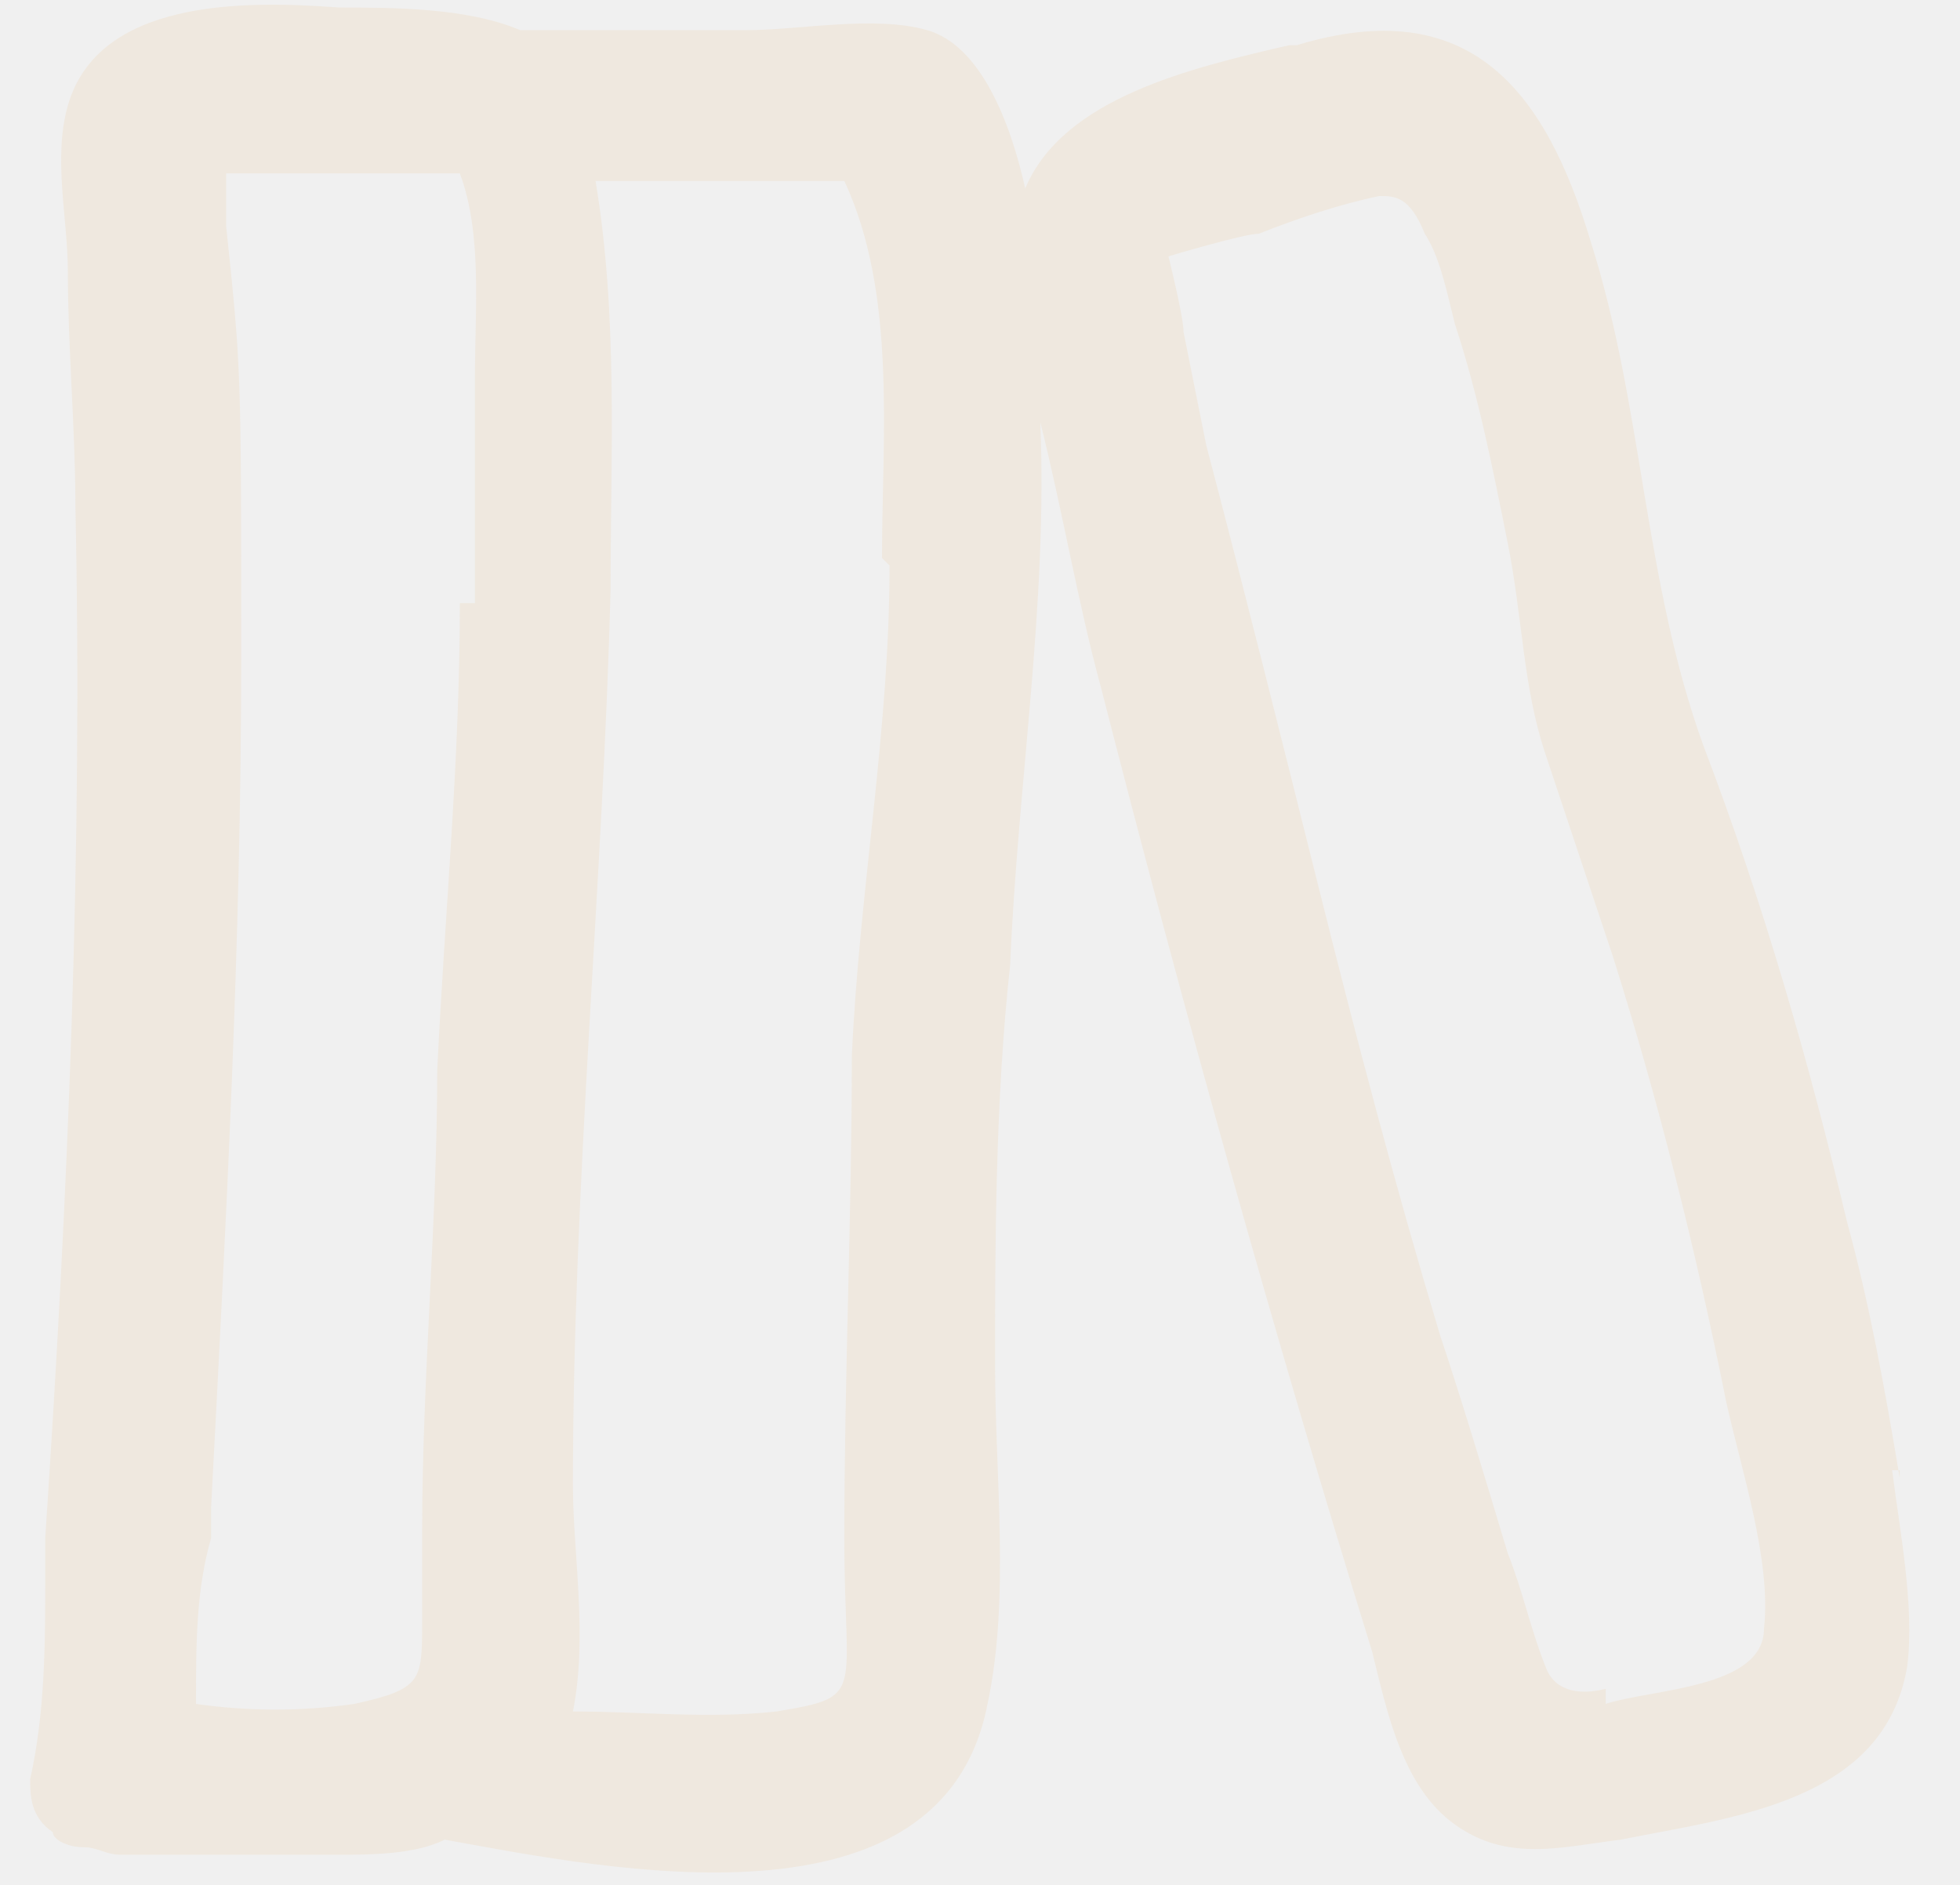
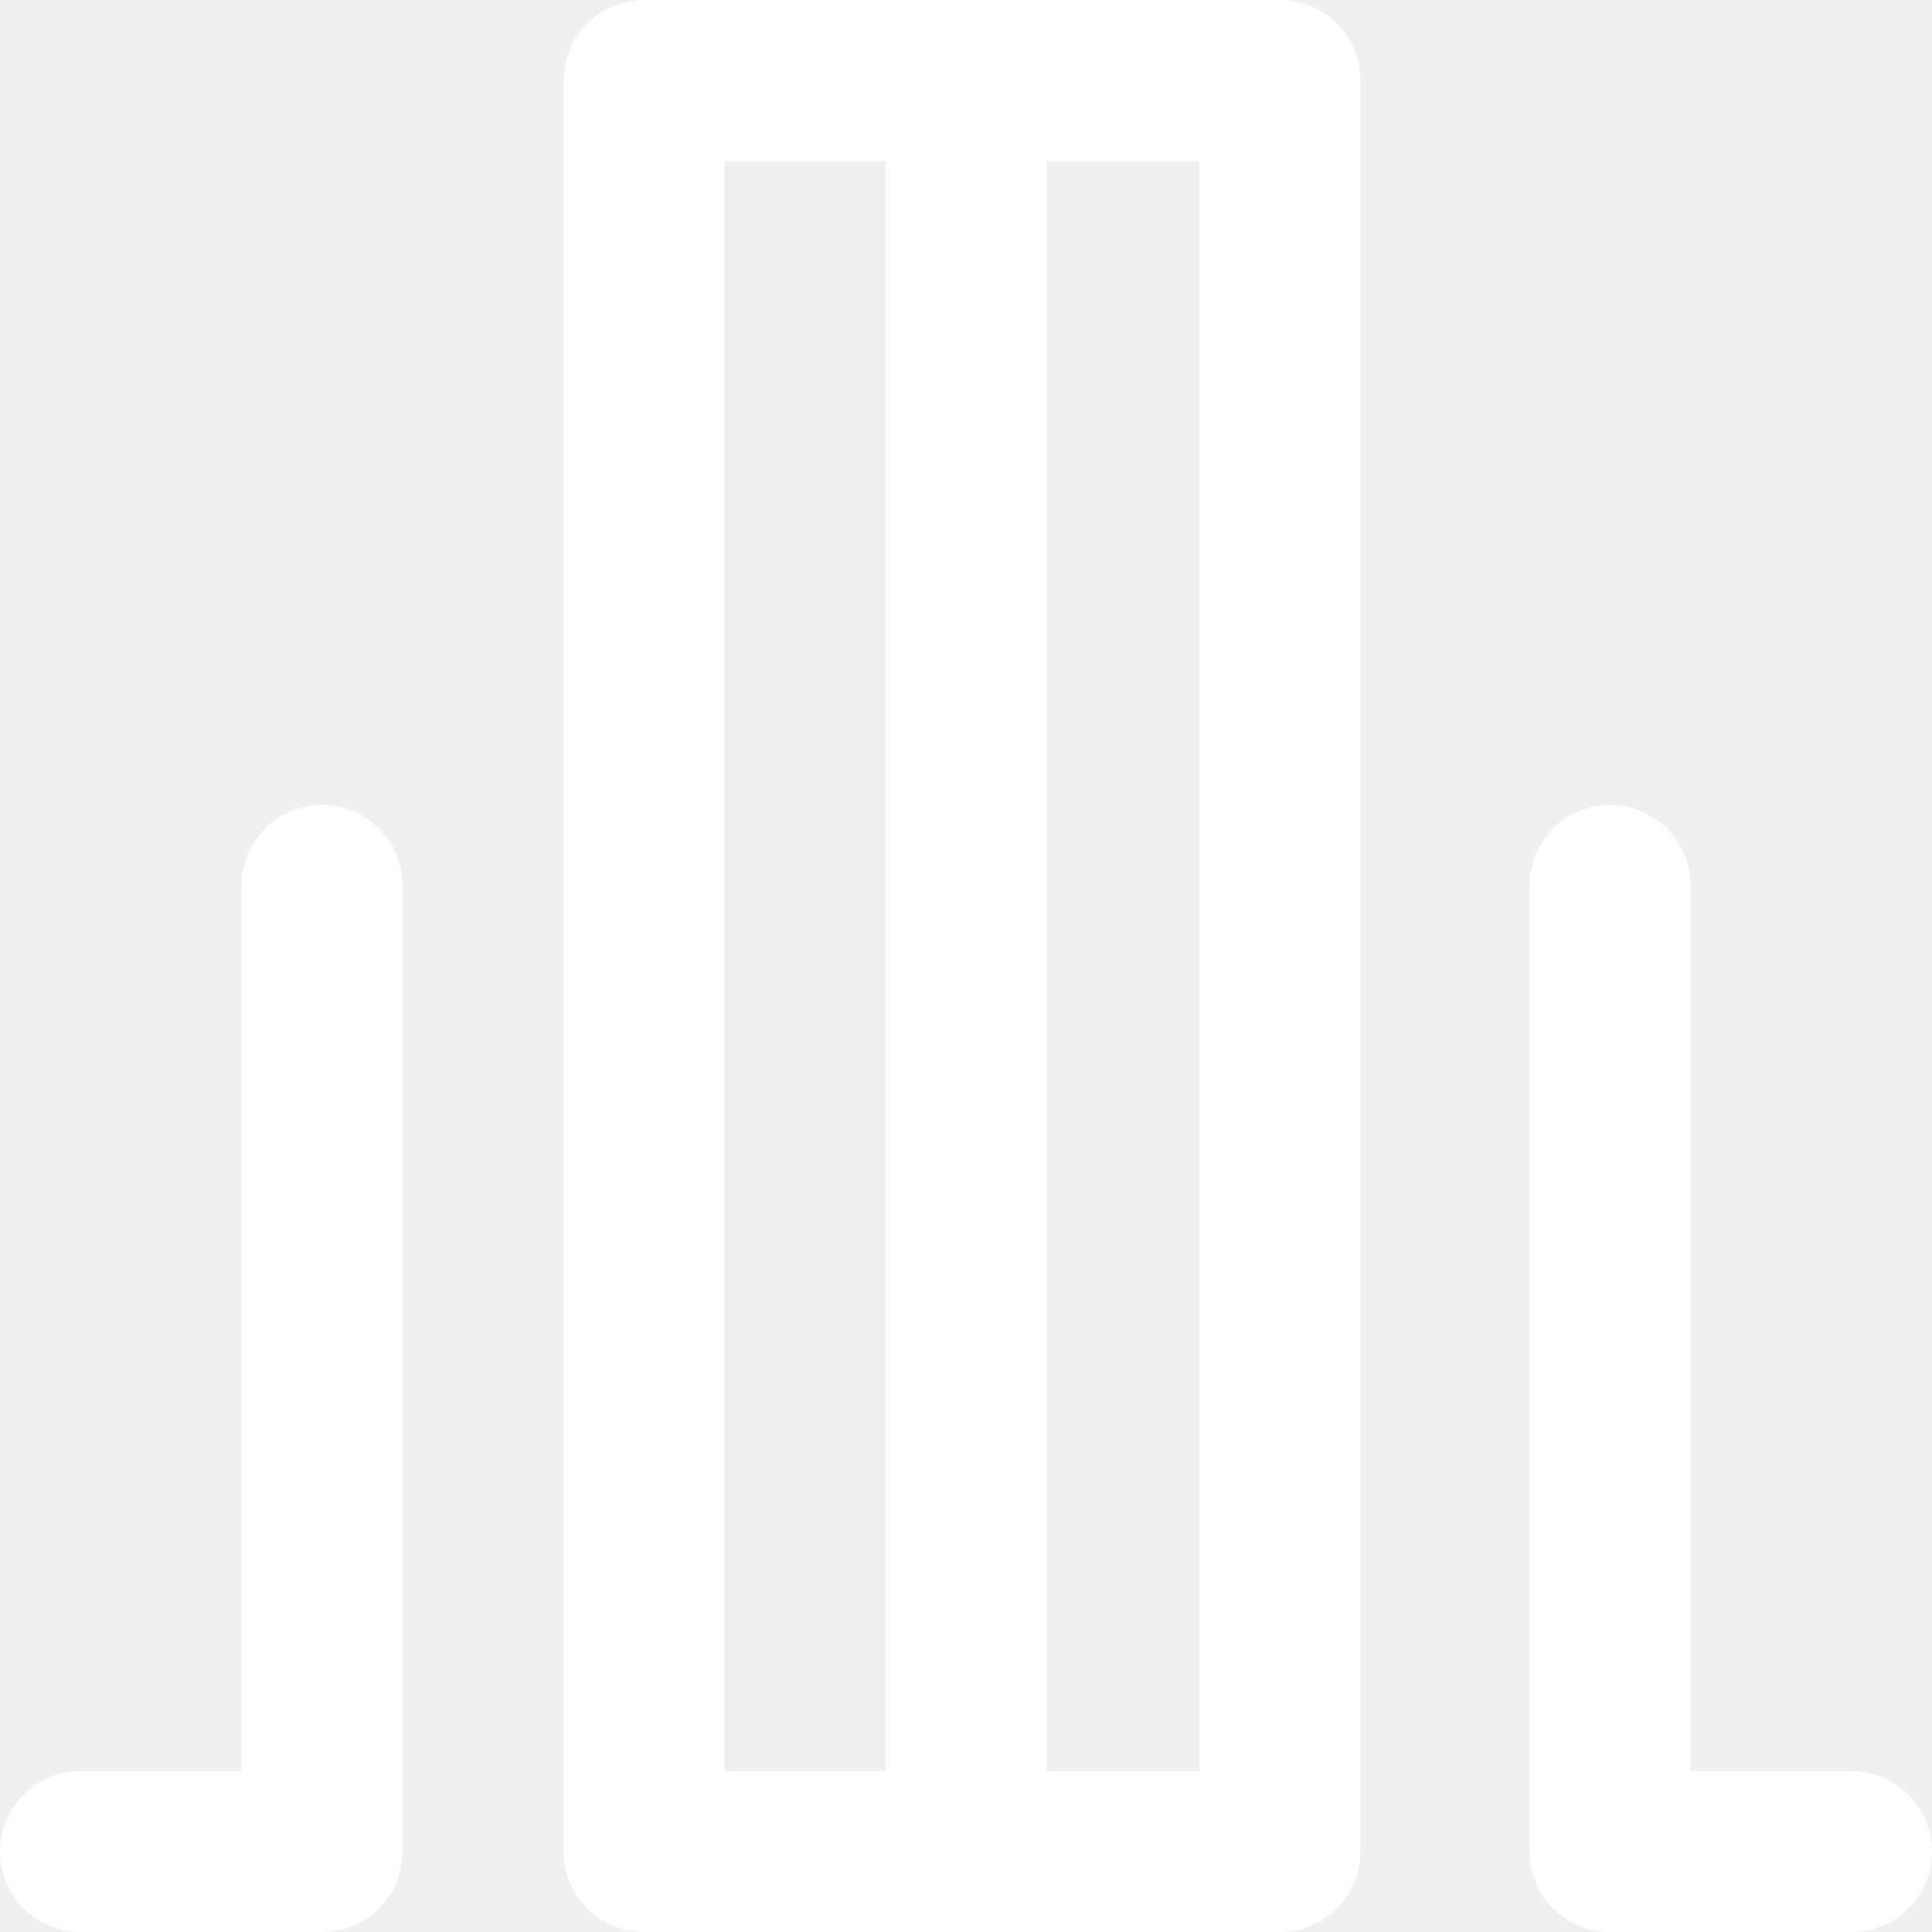
- <svg xmlns="http://www.w3.org/2000/svg" id="Layer_1" version="1.1" viewBox="0 0 26 25">
+ <svg xmlns="http://www.w3.org/2000/svg" id="Layer_1" version="1.1" viewBox="0 0 24 24">
  <defs>
    <style>
      .st0 {
-         fill: #efe8df;
+         fill: none;
+         stroke: #fff;
+         stroke-linecap: round;
+         stroke-linejoin: round;
+         stroke-width: 2px;
      }
    </style>
  </defs>
-   <path class="st0" d="M25.2,19.6c-.2-1.2-.4-2.3-.7-3.4-.5-2.1-1.1-4.2-1.9-6.3-.8-2.2-.8-4.5-1.5-6.7-.6-2-1.6-3.3-3.9-2.6h-.1c-1.3.3-3,.7-3.5,1.9-.2-.9-.6-1.9-1.3-2.1-.7-.2-1.7,0-2.4,0h-3c-.7-.3-1.7-.3-2.4-.3C3.2,0,1.3,0,.9,1.4c-.2.7,0,1.5,0,2.2,0,1,.1,2.1.1,3.1.1,4.6-.1,9.2-.4,13.7v.5c0,.9,0,1.8-.2,2.7,0,.2,0,.5.3.7,0,.1.2.2.4.2s.3.1.5.1h2.9c.4,0,1,0,1.4-.2,2.2.4,6.6,1.3,7.2-1.8.3-1.4.1-3,.1-4.5s0-3.5.2-5.3c.1-2.4.5-4.8.4-7.2h0c.3,1.2.5,2.4.8,3.5,1.1,4.3,2.3,8.6,3.6,12.8.2.8.4,1.8,1.1,2.3s1.4.3,2.2.2c1.5-.3,3.5-.5,3.8-2.3.1-.8-.1-1.8-.2-2.6h.1ZM6.1,8c0,2.1-.2,4.1-.3,6.2,0,2-.2,4.1-.2,6.1v1.2c0,.8,0,.9-.9,1.1-.7.1-1.4.1-2.1,0,0-.8,0-1.5.2-2.2v-.4c.2-3.8.4-7.5.4-11.3s0-3.8-.2-5.7v-.7h3.1c.3.8.2,1.8.2,2.7v3h-.2ZM11.8,7.5c0,2.2-.4,4.3-.5,6.5,0,2.1-.1,4.3-.1,6.4s.3,2.1-.9,2.3c-.9.1-1.8,0-2.7,0,.2-1,0-2.1,0-3,0-4,.4-8,.5-11.9,0-1.8.1-3.6-.2-5.4h3.3c.7,1.5.5,3.4.5,5h0ZM21.3,22.4c-.4.1-.7,0-.8-.3-.2-.5-.3-1-.5-1.5-.3-1-.6-2-.9-2.9-.6-2-1.1-3.9-1.6-5.9s-1-4-1.5-5.9c-.1-.5-.2-1-.3-1.5,0-.2-.2-1-.2-1,0,0,1-.3,1.2-.3.5-.2,1.1-.4,1.6-.5.2,0,.4,0,.6.5.2.3.3.8.4,1.2.3.9.5,1.9.7,2.9.2,1,.2,1.9.5,2.8s.6,1.8.9,2.7c.6,1.9,1.1,3.9,1.5,5.9.2.9.6,2.1.5,3,0,.8-1.5.8-2.1,1,0,0,0-.2,0-.2Z" />
+   <polyline class="st0" points="1 23 4 23 4 11" />
+   <rect class="st0" x="8" y="1" width="7.9" height="22" />
+   <line class="st0" x1="12" y1="1" x2="12" y2="23" />
+   <polyline class="st0" points="23 23 20 23 20 11" />
</svg>
